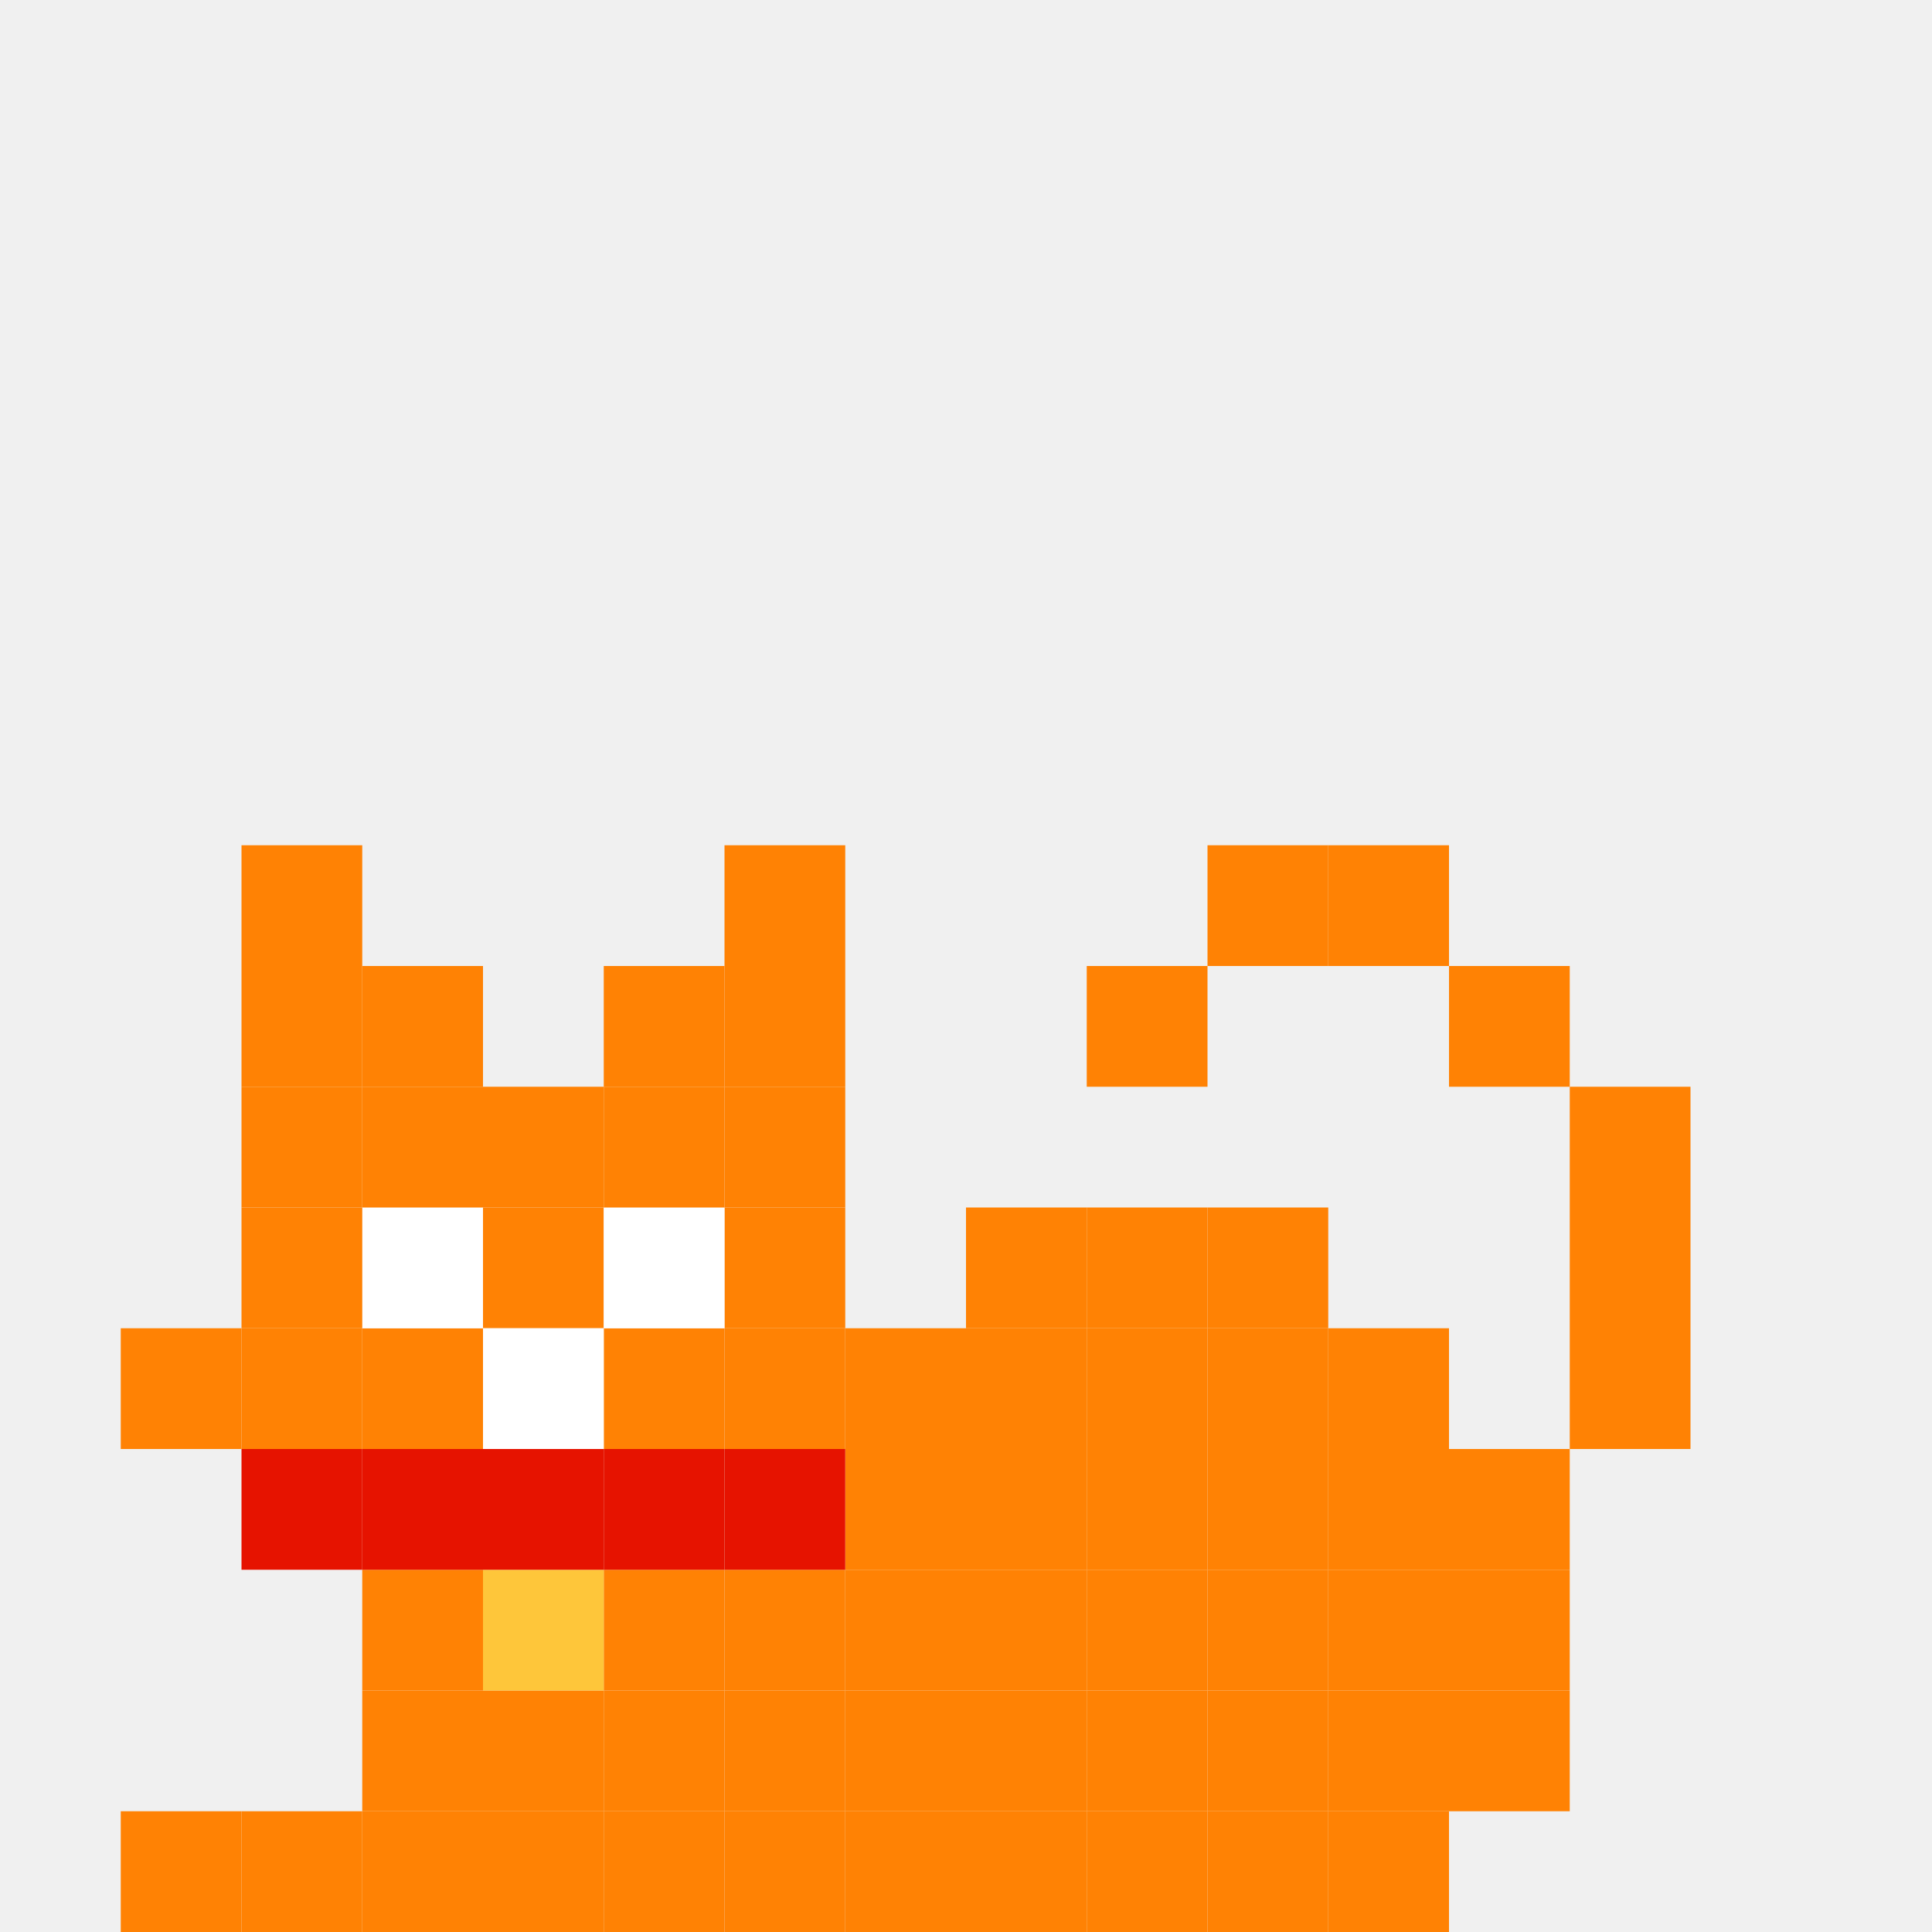
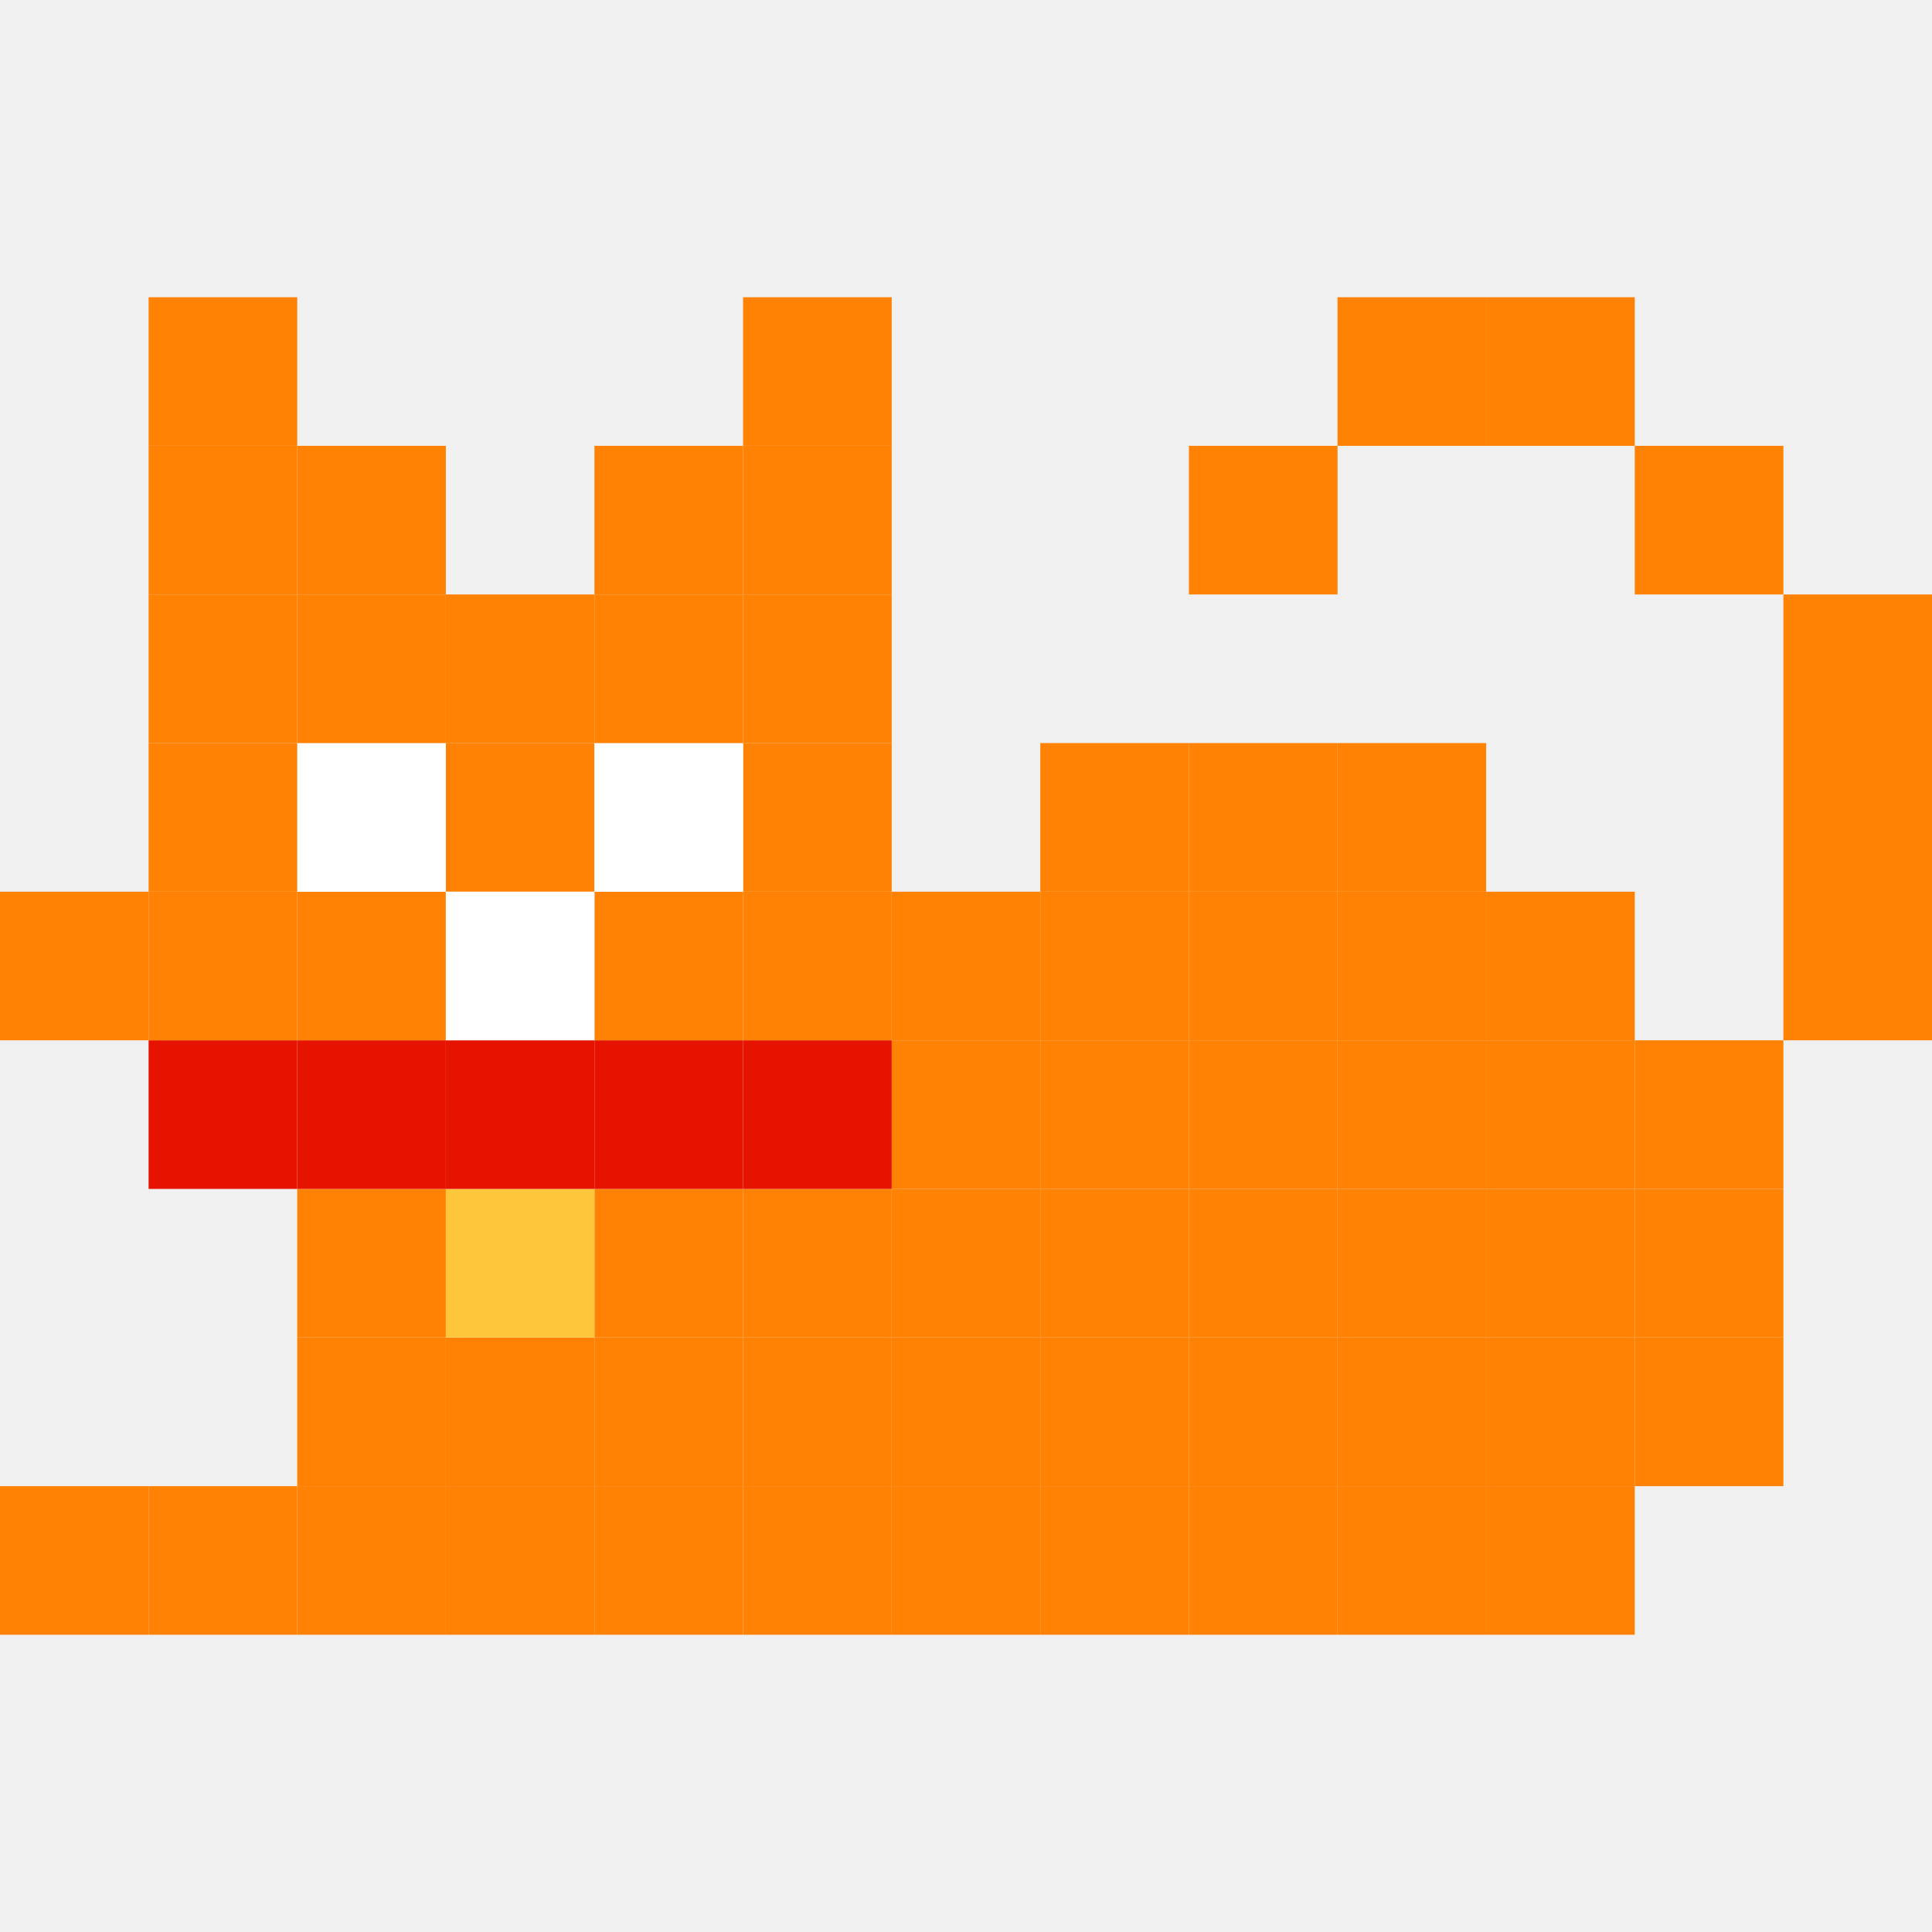
- <svg xmlns="http://www.w3.org/2000/svg" width="256" height="256" viewBox="0 0 256 256" fill="none">
+ <svg xmlns="http://www.w3.org/2000/svg" width="208" height="208" viewBox="16 80 208 208" fill="none">
  <path d="M160 240H144V256H160V240Z" fill="#FF8204" />
  <path d="M176 240H160V256H176V240Z" fill="#FF8204" />
  <path d="M144 240H128V256H144V240Z" fill="#FF8204" />
  <path d="M128 240H112V256H128V240Z" fill="#FF8204" />
  <path d="M112 240H96V256H112V240Z" fill="#FF8204" />
  <path d="M96 240H80V256H96V240Z" fill="#FF8204" />
  <path d="M80 240H64V256H80V240Z" fill="#FF8204" />
  <path d="M64 240H48V256H64V240Z" fill="#FF8204" />
  <path d="M48 240H32V256H48V240Z" fill="#FF8204" />
  <path d="M32 240H16V256H32V240Z" fill="#FF8204" />
  <path d="M192 224H176V240H192V224Z" fill="#FF8204" />
  <path d="M192 240H176V256H192V240Z" fill="#FF8204" />
  <path d="M208 224H192V240H208V224Z" fill="#FF8204" />
  <path d="M160 224H144V240H160V224Z" fill="#FF8204" />
  <path d="M176 224H160V240H176V224Z" fill="#FF8204" />
  <path d="M144 224H128V240H144V224Z" fill="#FF8204" />
  <path d="M128 224H112V240H128V224Z" fill="#FF8204" />
  <path d="M112 224H96V240H112V224Z" fill="#FF8204" />
  <path d="M96 224H80V240H96V224Z" fill="#FF8204" />
  <path d="M80 224H64V240H80V224Z" fill="#FF8204" />
  <path d="M64 224H48V240H64V224Z" fill="#FF8204" />
  <path d="M192 208H176V224H192V208Z" fill="#FF8204" />
  <path d="M208 208H192V224H208V208Z" fill="#FF8204" />
  <path d="M160 208H144V224H160V208Z" fill="#FF8204" />
  <path d="M176 208H160V224H176V208Z" fill="#FF8204" />
  <path d="M144 208H128V224H144V208Z" fill="#FF8204" />
  <path d="M128 208H112V224H128V208Z" fill="#FF8204" />
  <path d="M112 208H96V224H112V208Z" fill="#FF8204" />
  <path d="M96 208H80V224H96V208Z" fill="#FF8204" />
  <path d="M64 208H48V224H64V208Z" fill="#FF8204" />
  <path d="M160 192H144V208H160V192Z" fill="#FF8204" />
  <path d="M176 192H160V208H176V192Z" fill="#FF8204" />
  <path d="M192 192H176V208H192V192Z" fill="#FF8204" />
  <path d="M176 176H160V192H176V176Z" fill="#FF8204" />
  <path d="M176 160H160V176H176V160Z" fill="#FF8204" />
  <path d="M192 176H176V192H192V176Z" fill="#FF8204" />
  <path d="M144 192H128V208H144V192Z" fill="#FF8204" />
  <path d="M128 192H112V208H128V192Z" fill="#FF8204" />
  <path d="M160 176H144V192H160V176Z" fill="#FF8204" />
  <path d="M144 176H128V192H144V176Z" fill="#FF8204" />
  <path d="M160 160H144V176H160V160Z" fill="#FF8204" />
  <path d="M144 160H128V176H144V160Z" fill="#FF8204" />
  <path d="M80 208H64V224H80V208Z" fill="#FEC63A" />
  <path d="M112 192H96V208H112V192Z" fill="#E61300" />
  <path d="M96 192H80V208H96V192Z" fill="#E61300" />
  <path d="M80 192H64V208H80V192Z" fill="#E61300" />
  <path d="M64 192H48V208H64V192Z" fill="#E61300" />
  <path d="M48 192H32V208H48V192Z" fill="#E61300" />
  <path d="M128 176H112V192H128V176Z" fill="#FF8204" />
  <path d="M112 176H96V192H112V176Z" fill="#FF8204" />
  <path d="M96 176H80V192H96V176Z" fill="#FF8204" />
  <path d="M64 176H48V192H64V176Z" fill="#FF8204" />
  <path d="M48 176H32V192H48V176Z" fill="#FF8204" />
  <path d="M32 176H16V192H32V176Z" fill="#FF8204" />
  <path d="M112 160H96V176H112V160Z" fill="#FF8204" />
  <path d="M80 160H64V176H80V160Z" fill="#FF8204" />
  <rect x="48" y="160" width="16" height="16" fill="white" />
  <rect x="80" y="160" width="16" height="16" fill="white" />
  <rect x="64" y="176" width="16" height="16" fill="white" />
  <path d="M48 160H32V176H48V160Z" fill="#FF8204" />
  <path d="M112 144H96V160H112V144Z" fill="#FF8204" />
  <path d="M96 144H80V160H96V144Z" fill="#FF8204" />
  <path d="M80 144H64V160H80V144Z" fill="#FF8204" />
  <path d="M64 144H48V160H64V144Z" fill="#FF8204" />
  <path d="M48 144H32V160H48V144Z" fill="#FF8204" />
  <path d="M112 128H96V144H112V128Z" fill="#FF8204" />
  <path d="M96 128H80V144H96V128Z" fill="#FF8204" />
  <path d="M64 128H48V144H64V128Z" fill="#FF8204" />
  <path d="M48 128H32V144H48V128Z" fill="#FF8204" />
  <path d="M112 112H96V128H112V112Z" fill="#FF8204" />
  <path d="M48 112H32V128H48V112Z" fill="#FF8204" />
  <path d="M192 128H176V112H192V128Z" fill="#FF8204" />
  <path d="M176 128H160V112H176V128Z" fill="#FF8204" />
  <path d="M224 144H208V192H224V144Z" fill="#FF8204" />
  <path d="M208 144H192V128H208V144Z" fill="#FF8204" />
  <path d="M208 208H192V192H208V208Z" fill="#FF8204" />
  <path d="M160 144H144V128H160V144Z" fill="#FF8204" />
</svg>
